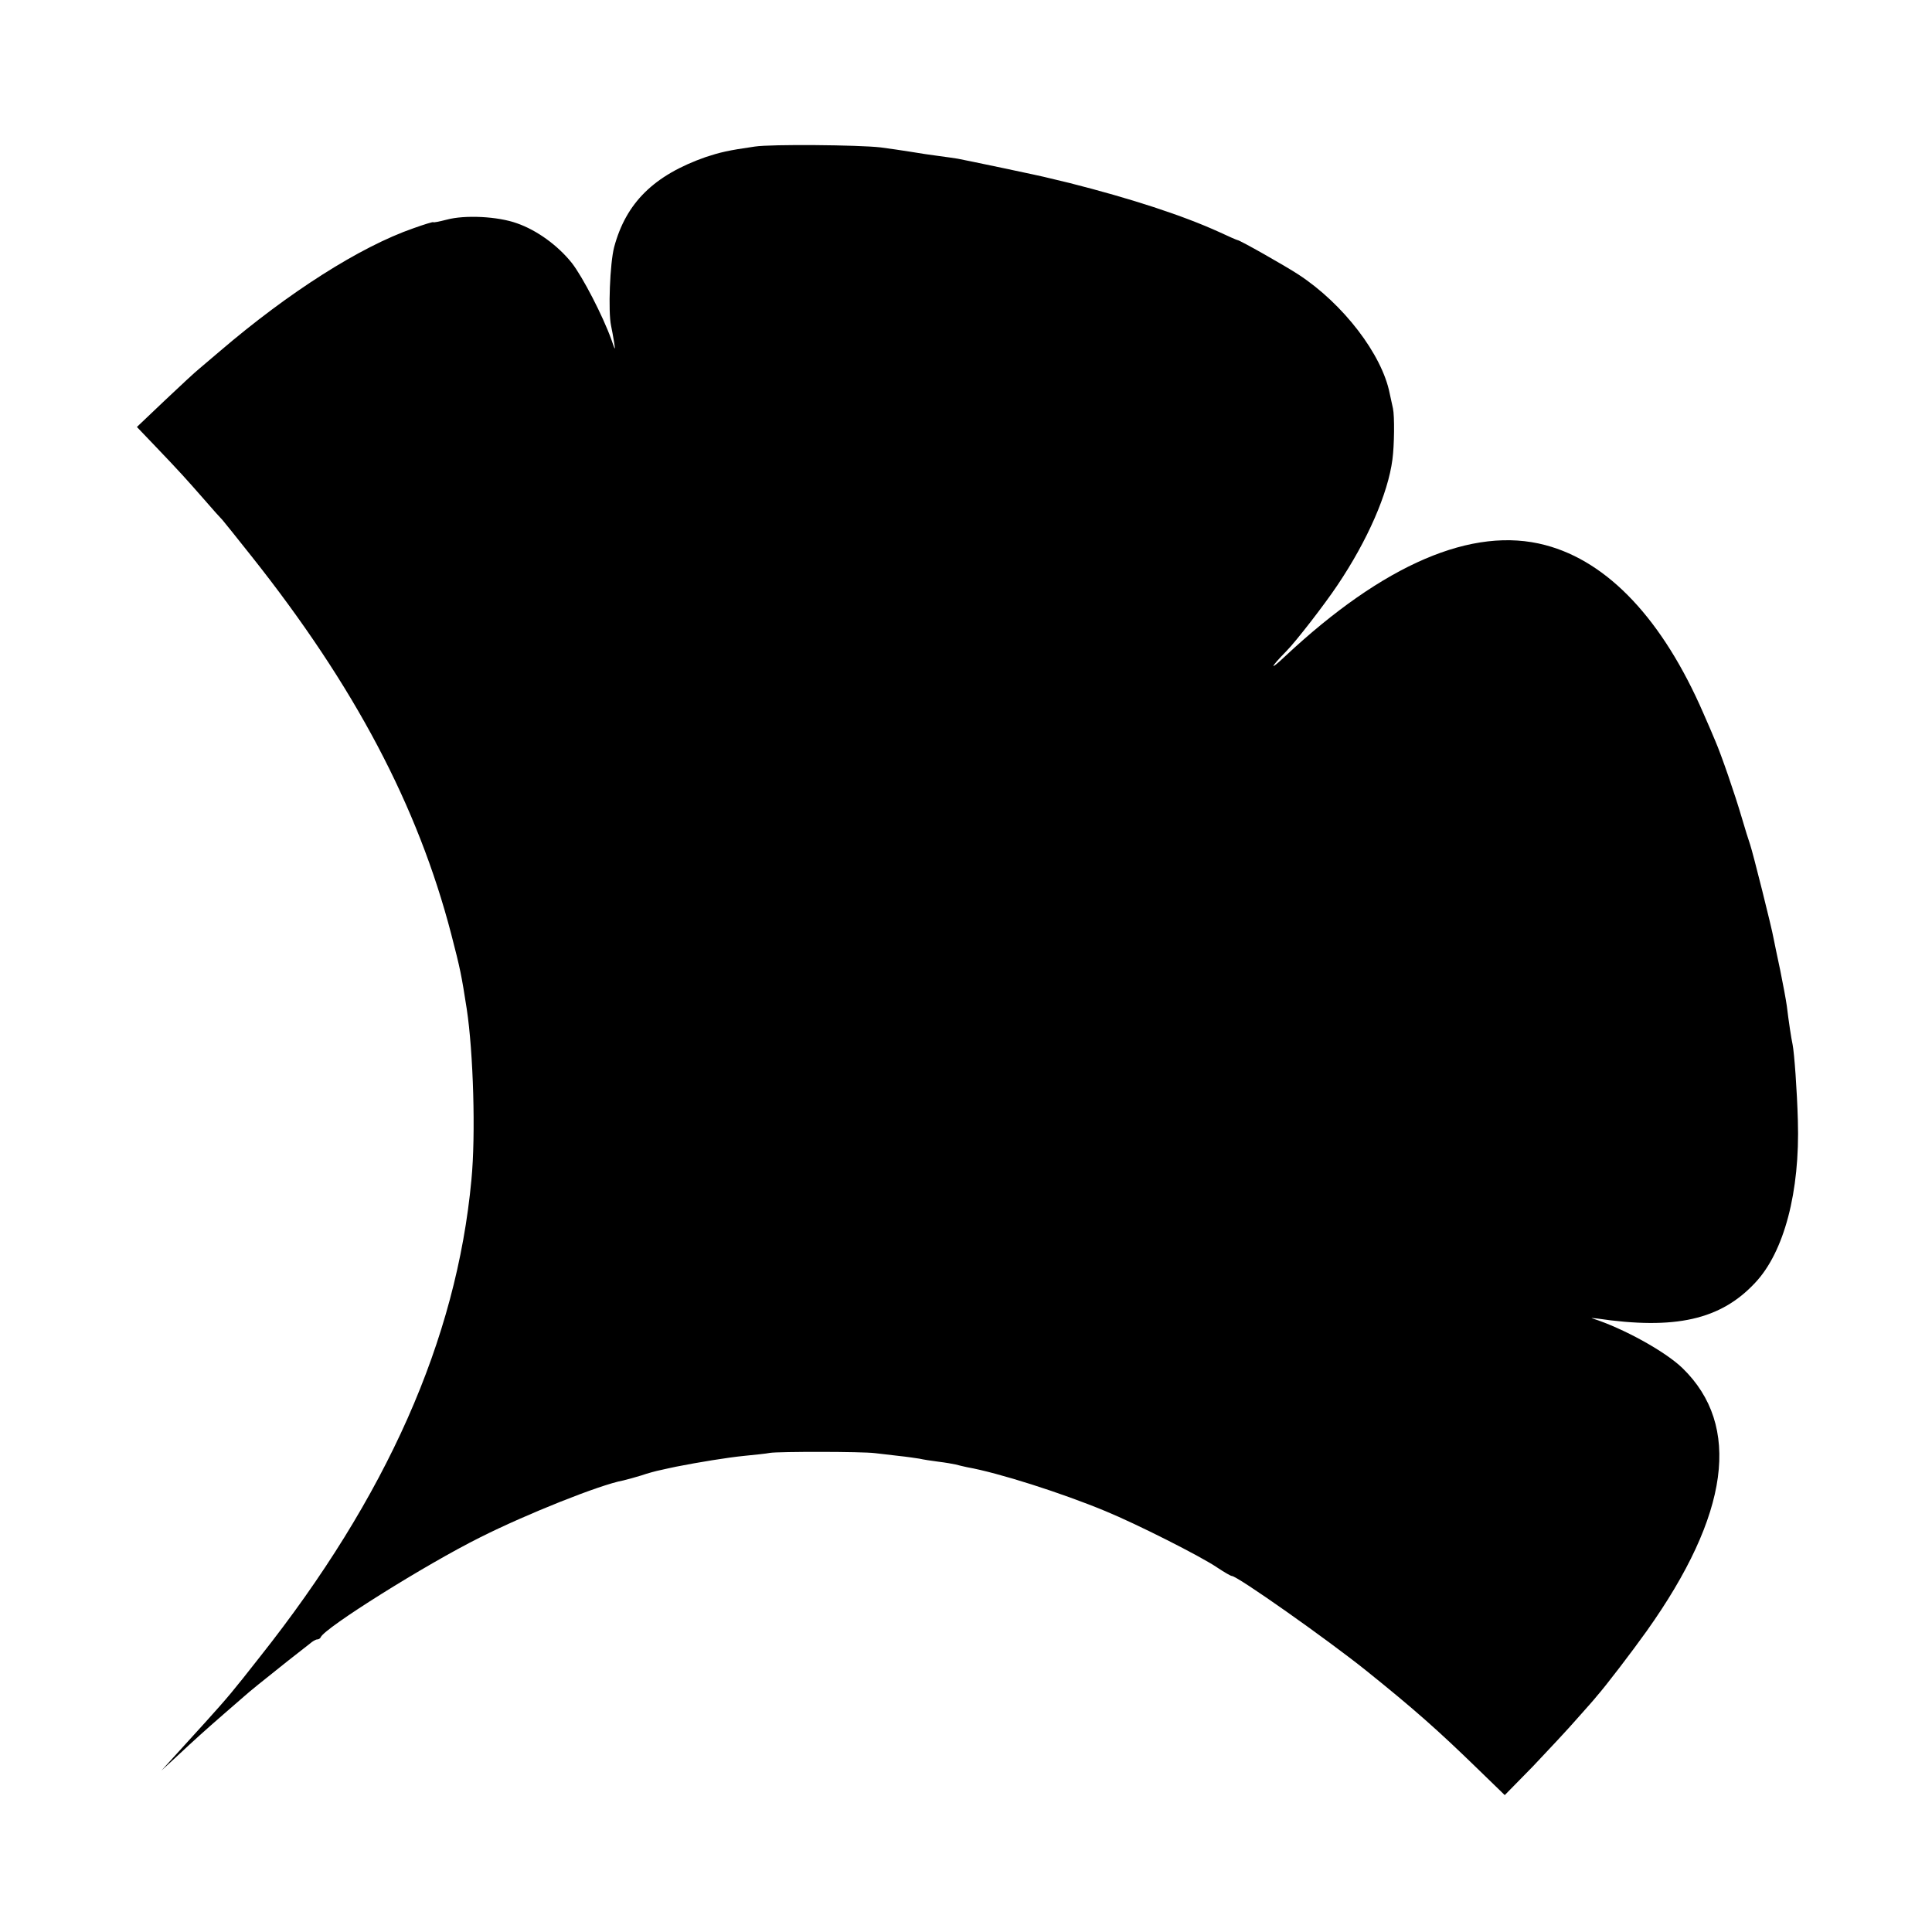
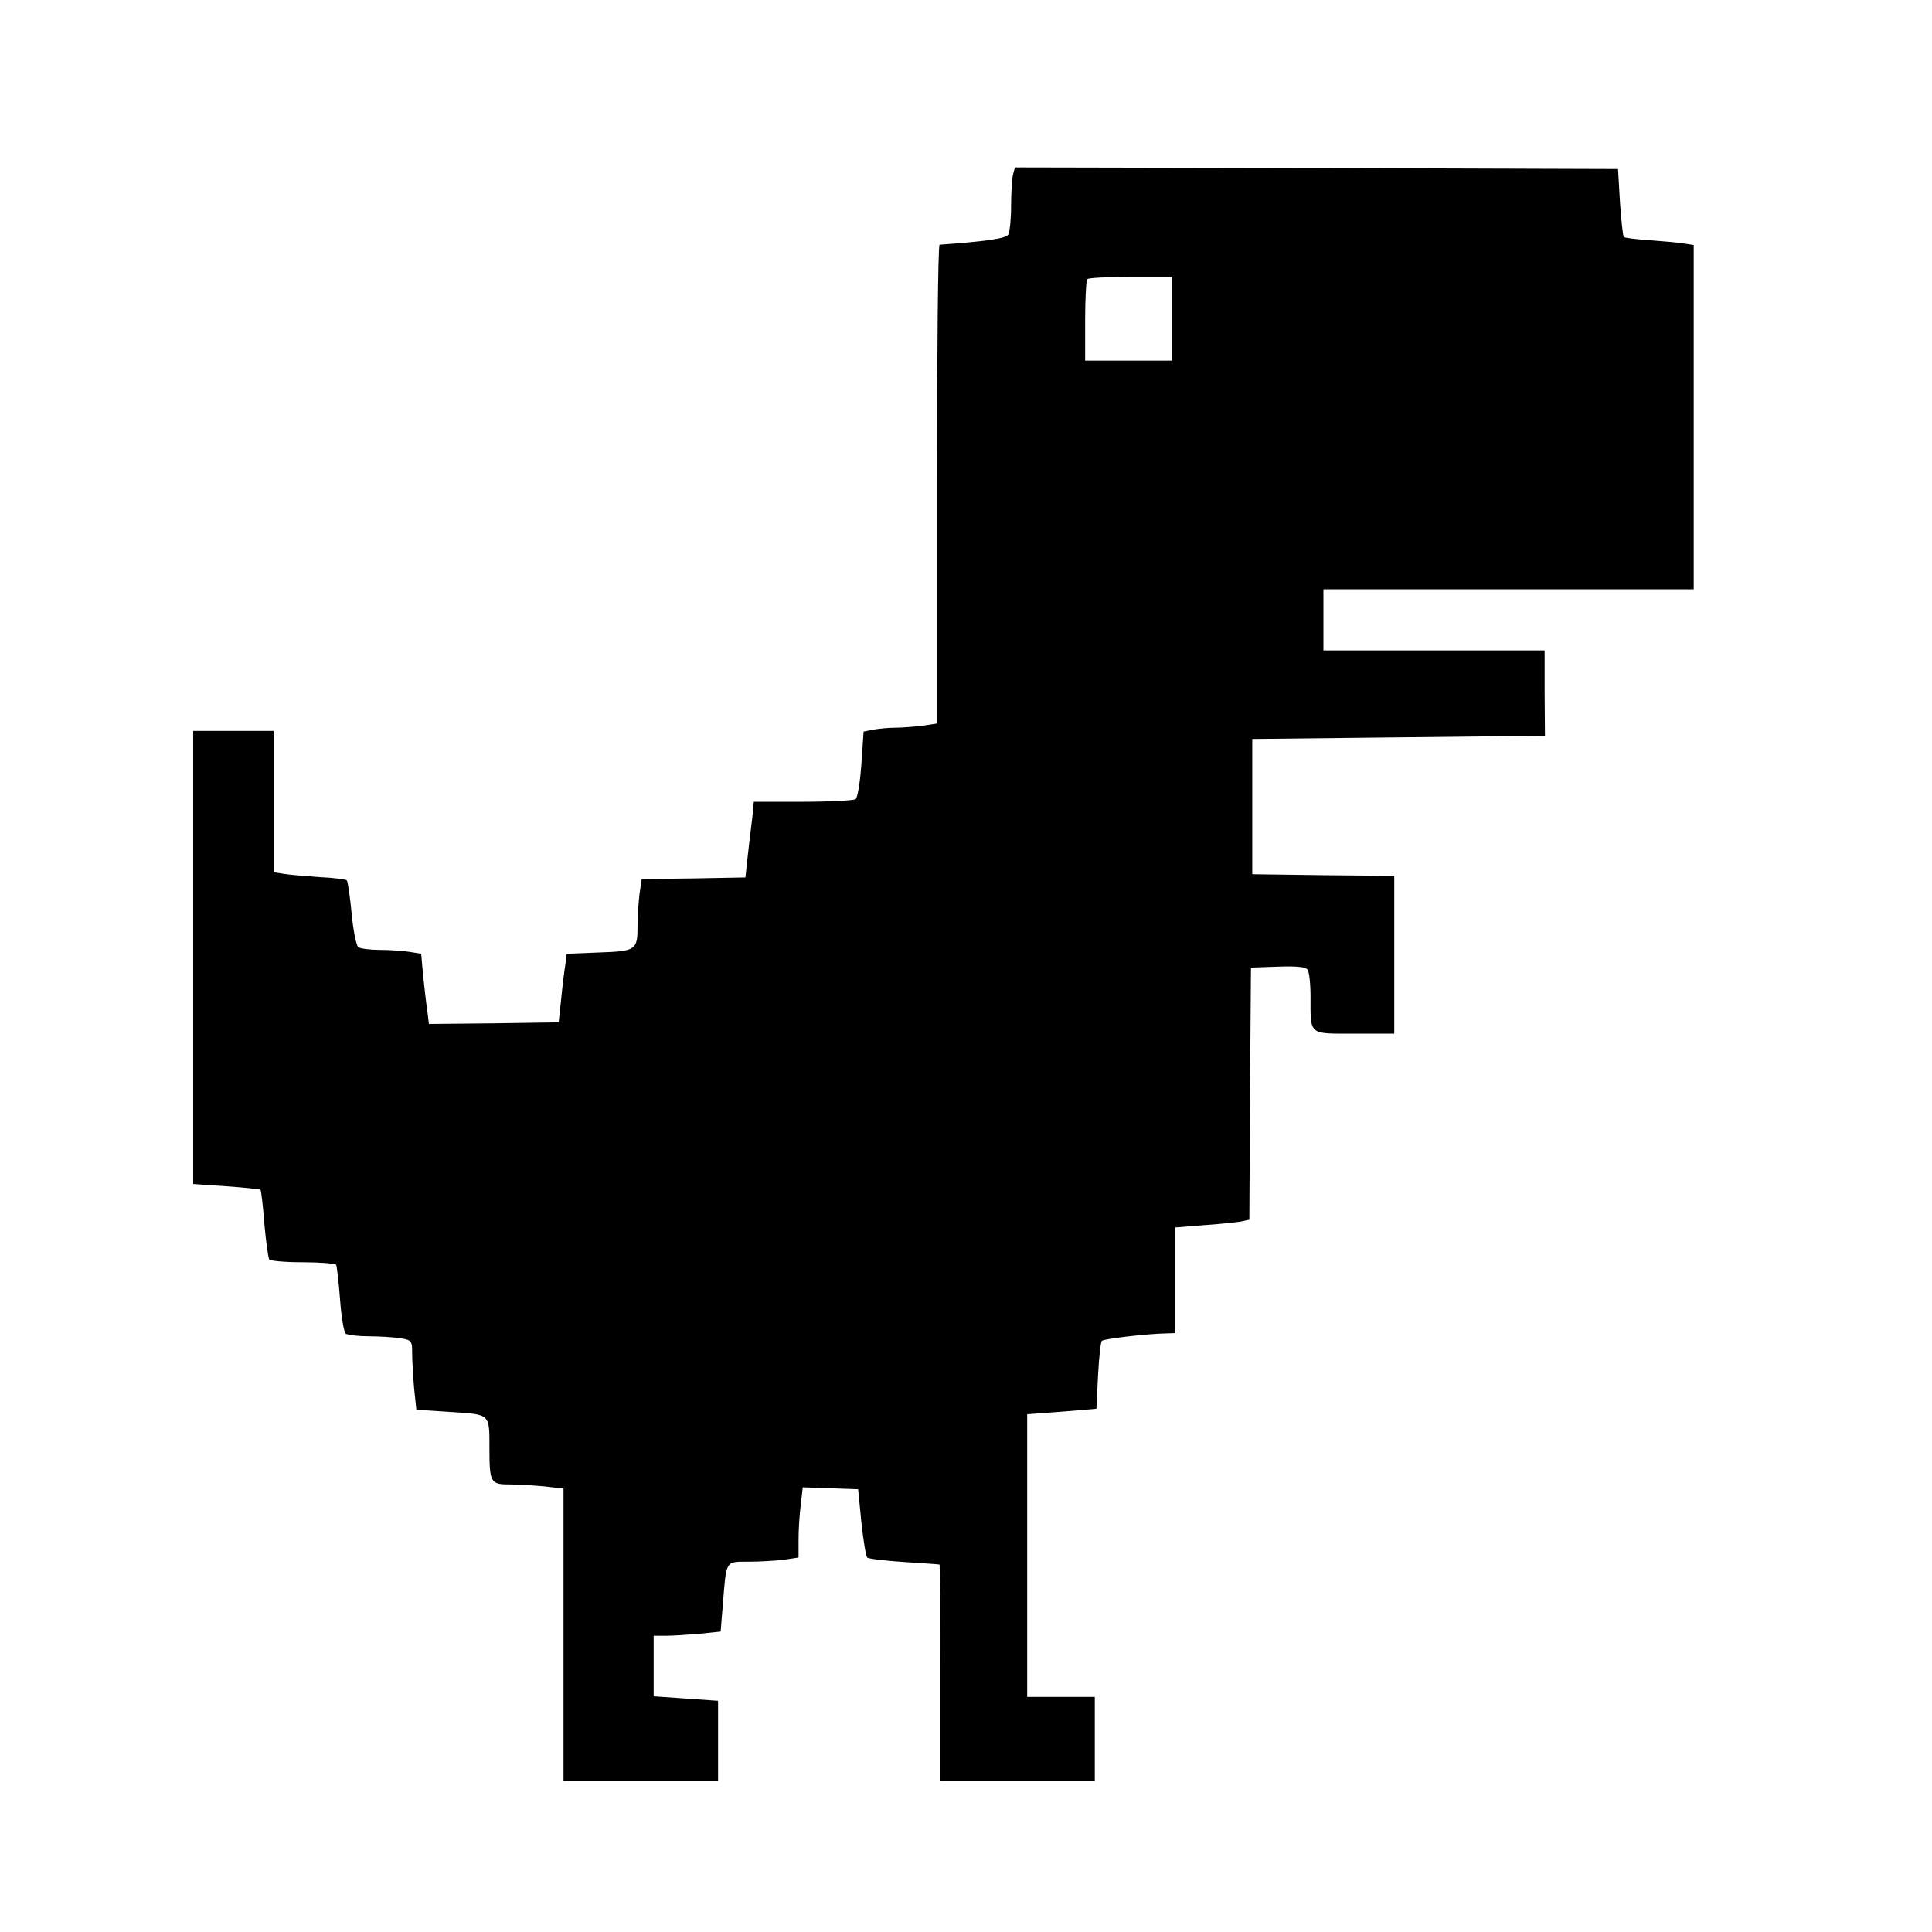
- <svg xmlns="http://www.w3.org/2000/svg" version="1.0" width="700pt" height="700pt" viewBox="0 0 700 700" preserveAspectRatio="xMidYMid meet">
-   <g transform="translate(0,700) scale(0.1,-0.1)" fill="#000000" stroke="none">
-     <path d="M2735 6469 c-98 -14 -126 -21 -178 -38 -188 -66 -289 -166 -332 -327 -15 -58 -22 -232 -11 -284 3 -14 8 -41 11 -60 5 -32 4 -31 -10 10 -31 86 -104 227 -143 277 -51 64 -127 119 -199 144 -69 25 -189 31 -255 13 -27 -7 -48 -11 -48 -9 0 2 -33 -8 -72 -22 -193 -67 -452 -232 -702 -446 -27 -23 -60 -51 -73 -62 -14 -11 -70 -63 -126 -116 l-101 -96 66 -69 c90 -94 114 -121 178 -194 30 -35 60 -68 66 -74 5 -6 53 -65 105 -131 374 -471 603 -905 724 -1370 33 -127 37 -148 56 -270 24 -157 33 -457 17 -620 -54 -579 -307 -1149 -767 -1729 -98 -125 -114 -144 -196 -235 -54 -59 -60 -66 -120 -132 l-40 -44 50 46 c76 71 104 96 175 158 36 31 70 61 76 66 14 13 72 60 154 125 36 28 73 57 83 65 9 8 21 15 26 15 5 0 11 3 13 8 14 34 381 264 578 362 167 84 435 191 518 206 13 3 42 11 65 18 23 8 56 17 72 20 17 4 41 9 55 12 81 16 185 33 245 39 39 4 81 8 95 11 32 5 334 5 380 -1 19 -2 58 -7 86 -10 29 -3 62 -8 75 -10 13 -3 44 -8 69 -11 25 -3 53 -8 62 -10 10 -3 29 -7 42 -10 113 -20 342 -93 501 -159 112 -46 346 -164 406 -205 24 -16 48 -30 52 -30 20 0 346 -230 487 -343 173 -139 259 -215 403 -355 l99 -96 102 104 c55 58 128 136 161 174 33 37 65 73 70 80 32 36 129 163 181 236 301 423 344 745 130 953 -63 61 -216 145 -326 180 -8 2 -1 2 15 0 284 -42 449 -5 574 129 105 111 163 330 155 588 -3 110 -13 245 -19 275 -5 23 -14 82 -21 140 -3 22 -14 81 -24 130 -11 50 -21 101 -24 115 -6 36 -75 311 -85 340 -5 14 -19 59 -31 100 -24 82 -74 227 -95 275 -7 17 -26 62 -43 100 -147 339 -345 550 -573 610 -263 70 -586 -69 -944 -404 -57 -54 -54 -41 5 19 35 35 140 171 186 240 109 162 183 332 199 455 7 51 8 158 2 185 -2 8 -7 33 -12 55 -28 141 -168 324 -330 430 -47 31 -213 125 -221 125 -2 0 -32 13 -66 29 -134 61 -322 122 -543 178 -33 8 -67 16 -75 18 -25 7 -303 65 -330 70 -14 2 -45 7 -70 10 -25 3 -70 10 -100 15 -30 5 -80 12 -110 16 -79 9 -396 12 -455 3z" />
+ <svg xmlns="http://www.w3.org/2000/svg" version="1.0" width="600pt" height="600pt" viewBox="0 0 600 600" preserveAspectRatio="xMidYMid meet">
+   <g transform="translate(0,600) scale(0.1,-0.1)" fill="#000000" stroke="none">
+     <path d="M3146 5458 c-3 -13 -6 -57 -6 -98 0 -41 -4 -81 -9 -89 -8 -12 -72 -21 -213 -31 -5 0 -8 -335 -8 -744 l0 -743 -46 -7 c-26 -3 -64 -6 -84 -6 -21 0 -51 -3 -68 -6 l-30 -6 -7 -102 c-4 -58 -12 -104 -18 -108 -7 -4 -80 -8 -164 -8 l-152 0 -5 -52 c-4 -29 -10 -82 -14 -118 l-7 -65 -161 -3 -161 -2 -7 -47 c-3 -25 -6 -69 -6 -97 0 -77 -4 -80 -119 -84 l-101 -4 -4 -32 c-3 -17 -9 -65 -13 -106 l-8 -75 -201 -3 -202 -2 -5 42 c-4 24 -9 73 -13 109 l-6 67 -37 6 c-20 3 -61 6 -91 6 -30 0 -60 4 -67 8 -6 4 -16 51 -21 105 -5 54 -12 100 -15 103 -3 3 -40 8 -84 10 -43 3 -93 7 -110 10 l-33 5 0 219 0 220 -125 0 -125 0 0 -704 0 -703 102 -7 c57 -4 104 -9 107 -11 2 -3 8 -50 12 -106 5 -55 12 -105 15 -110 3 -5 50 -9 104 -9 54 0 101 -4 104 -8 2 -4 8 -52 12 -107 4 -55 12 -103 18 -107 6 -4 38 -8 71 -8 33 0 77 -3 98 -6 36 -6 37 -8 37 -48 0 -22 3 -71 6 -107 l7 -67 107 -7 c124 -8 120 -4 120 -115 0 -103 4 -110 60 -110 26 0 75 -3 109 -6 l61 -7 0 -453 0 -454 240 0 240 0 0 124 0 124 -100 7 -100 7 0 94 0 94 38 0 c20 0 67 3 103 6 l67 7 7 86 c11 137 7 131 80 131 34 0 83 3 109 6 l46 7 0 56 c0 31 3 80 7 109 l6 53 86 -3 86 -3 10 -102 c6 -56 14 -105 18 -110 4 -4 56 -10 115 -14 59 -4 108 -7 110 -8 1 -1 2 -152 2 -336 l0 -335 240 0 240 0 0 130 0 130 -105 0 -105 0 0 439 0 439 108 8 107 9 5 102 c3 56 8 105 12 109 7 6 138 22 201 23 l27 1 0 164 0 164 88 7 c48 3 99 9 114 11 l28 6 2 391 3 392 84 3 c61 2 87 -1 92 -10 5 -7 9 -44 9 -83 0 -122 -7 -115 136 -115 l124 0 0 245 0 245 -220 2 -221 3 0 210 0 210 455 5 454 5 -1 133 0 132 -344 0 -343 0 0 95 0 95 575 0 575 0 0 535 0 534 -32 5 c-18 3 -66 7 -107 10 -40 3 -76 7 -78 10 -3 3 -8 51 -12 108 l-6 103 -936 3 -937 2 -6 -22z m494 -448 l0 -130 -135 0 -135 0 0 123 c0 68 3 127 7 130 3 4 64 7 135 7 l128 0 0 -130z" />
  </g>
</svg>
